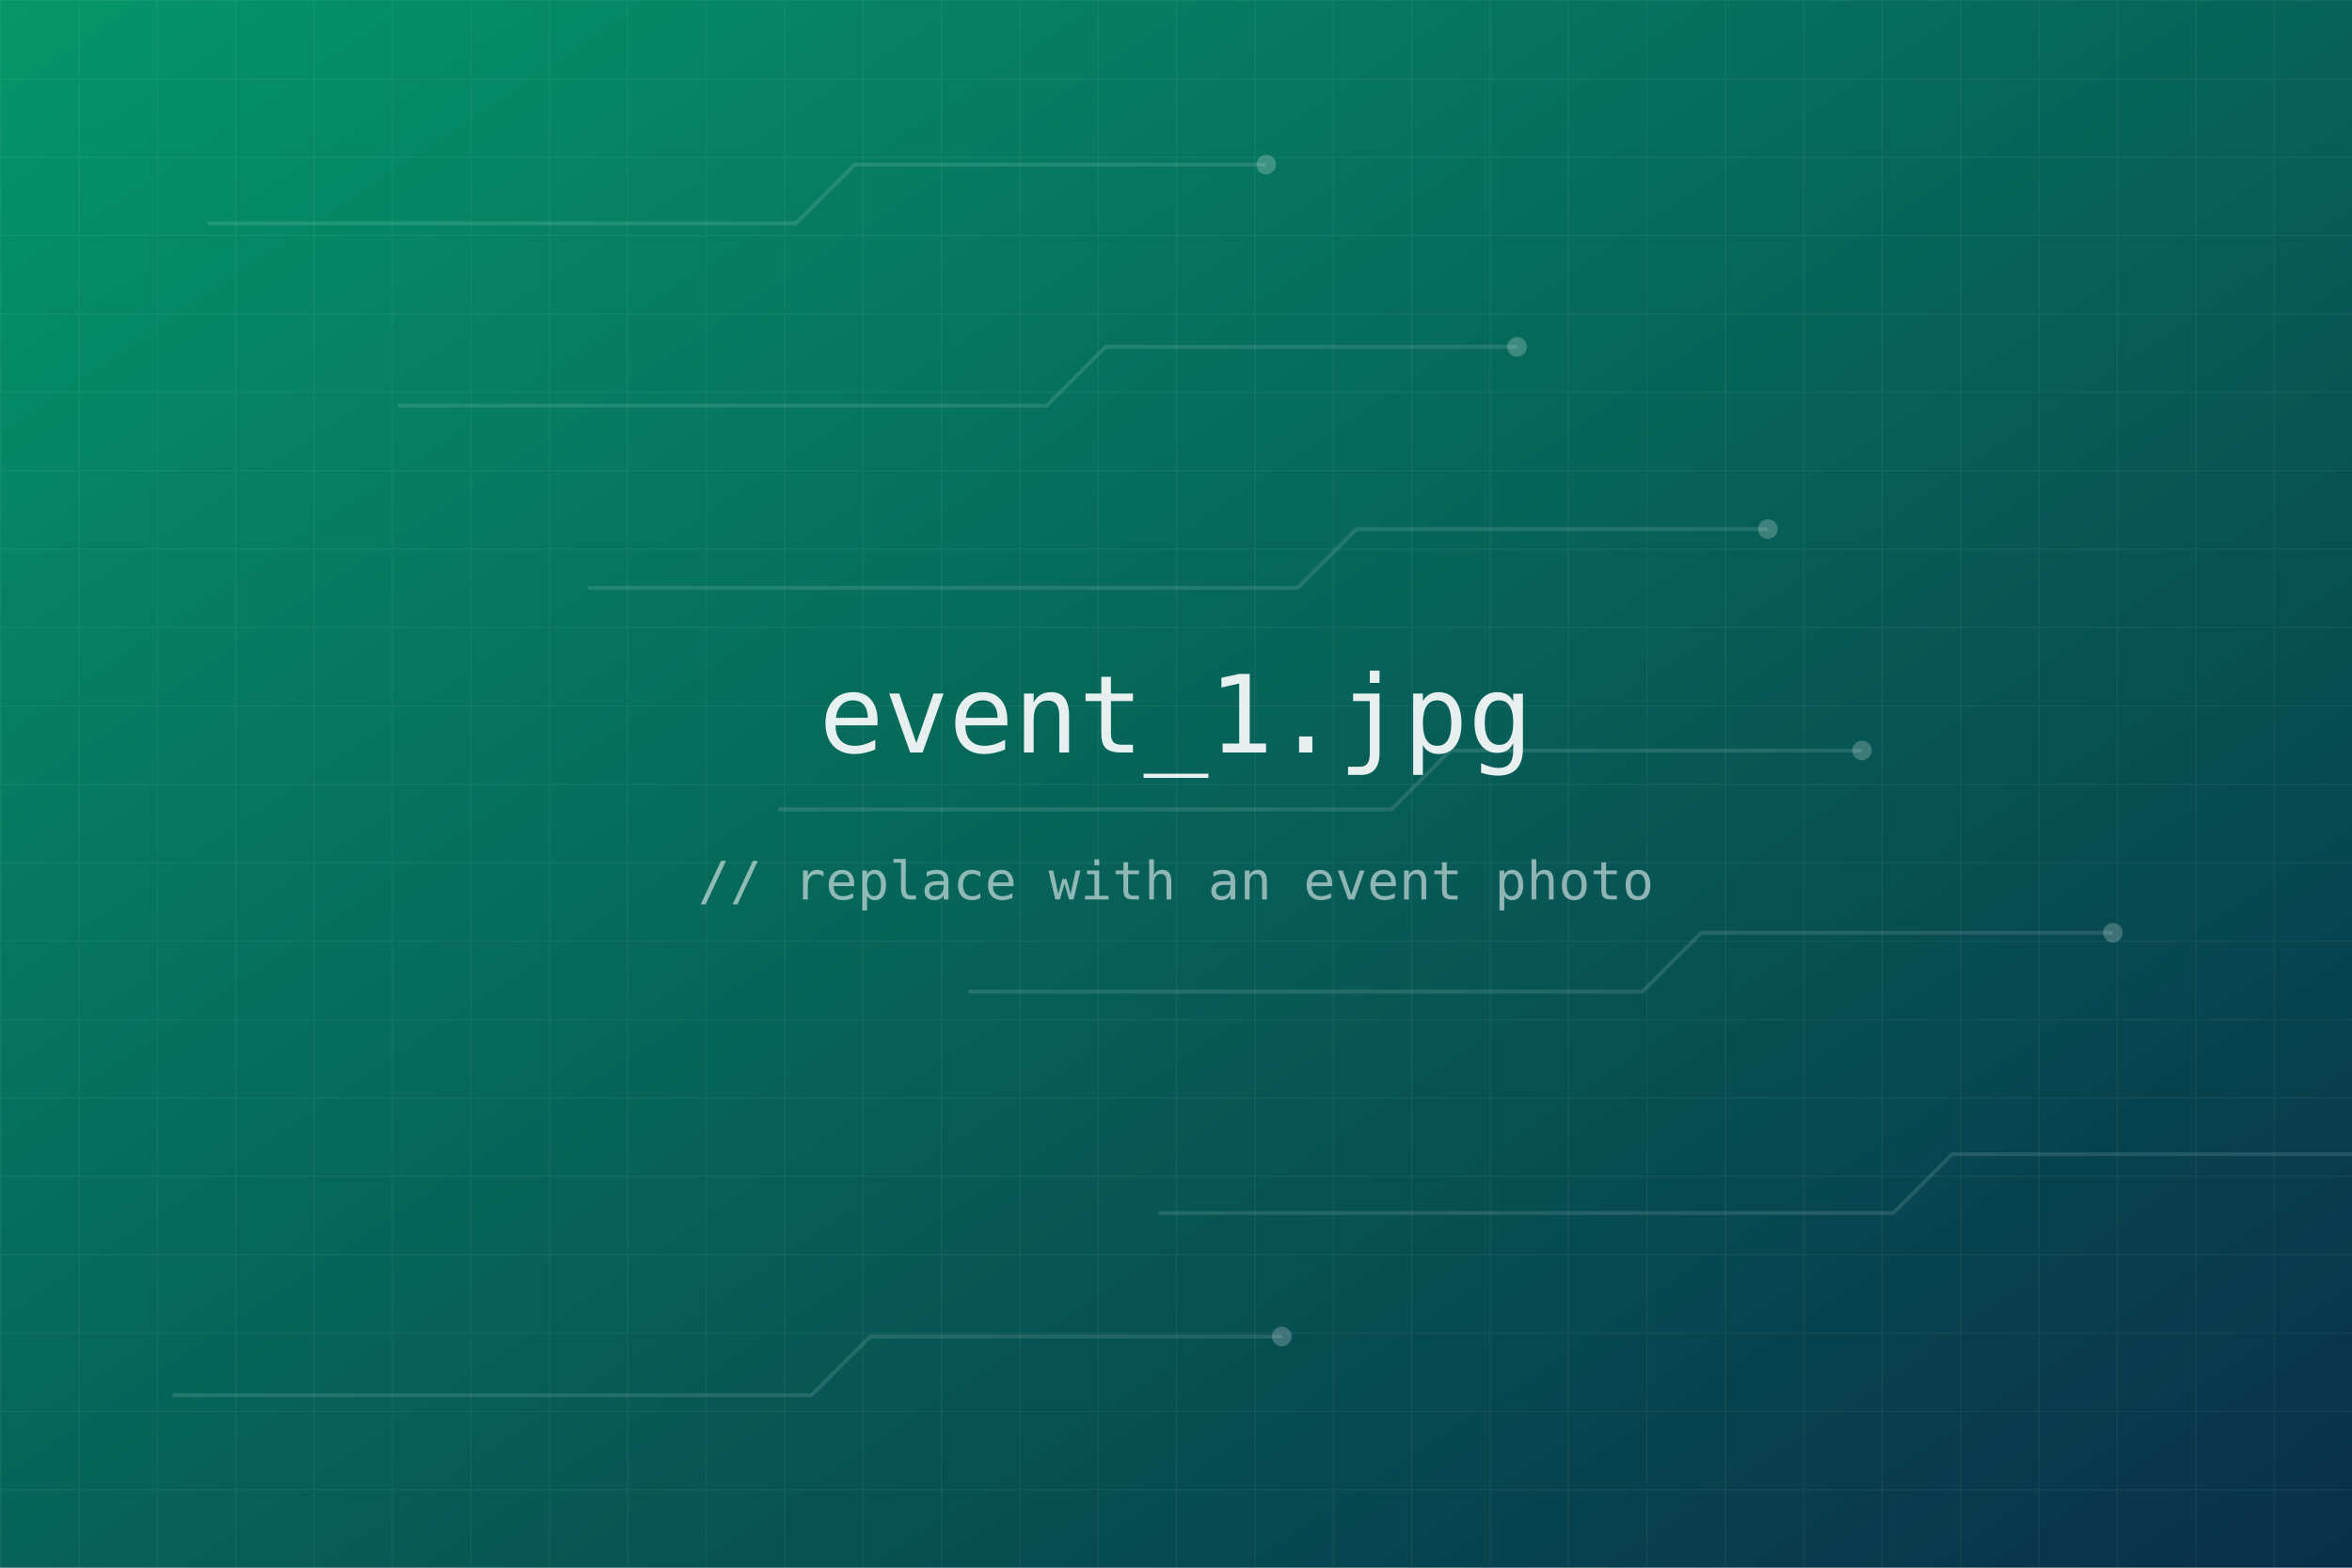
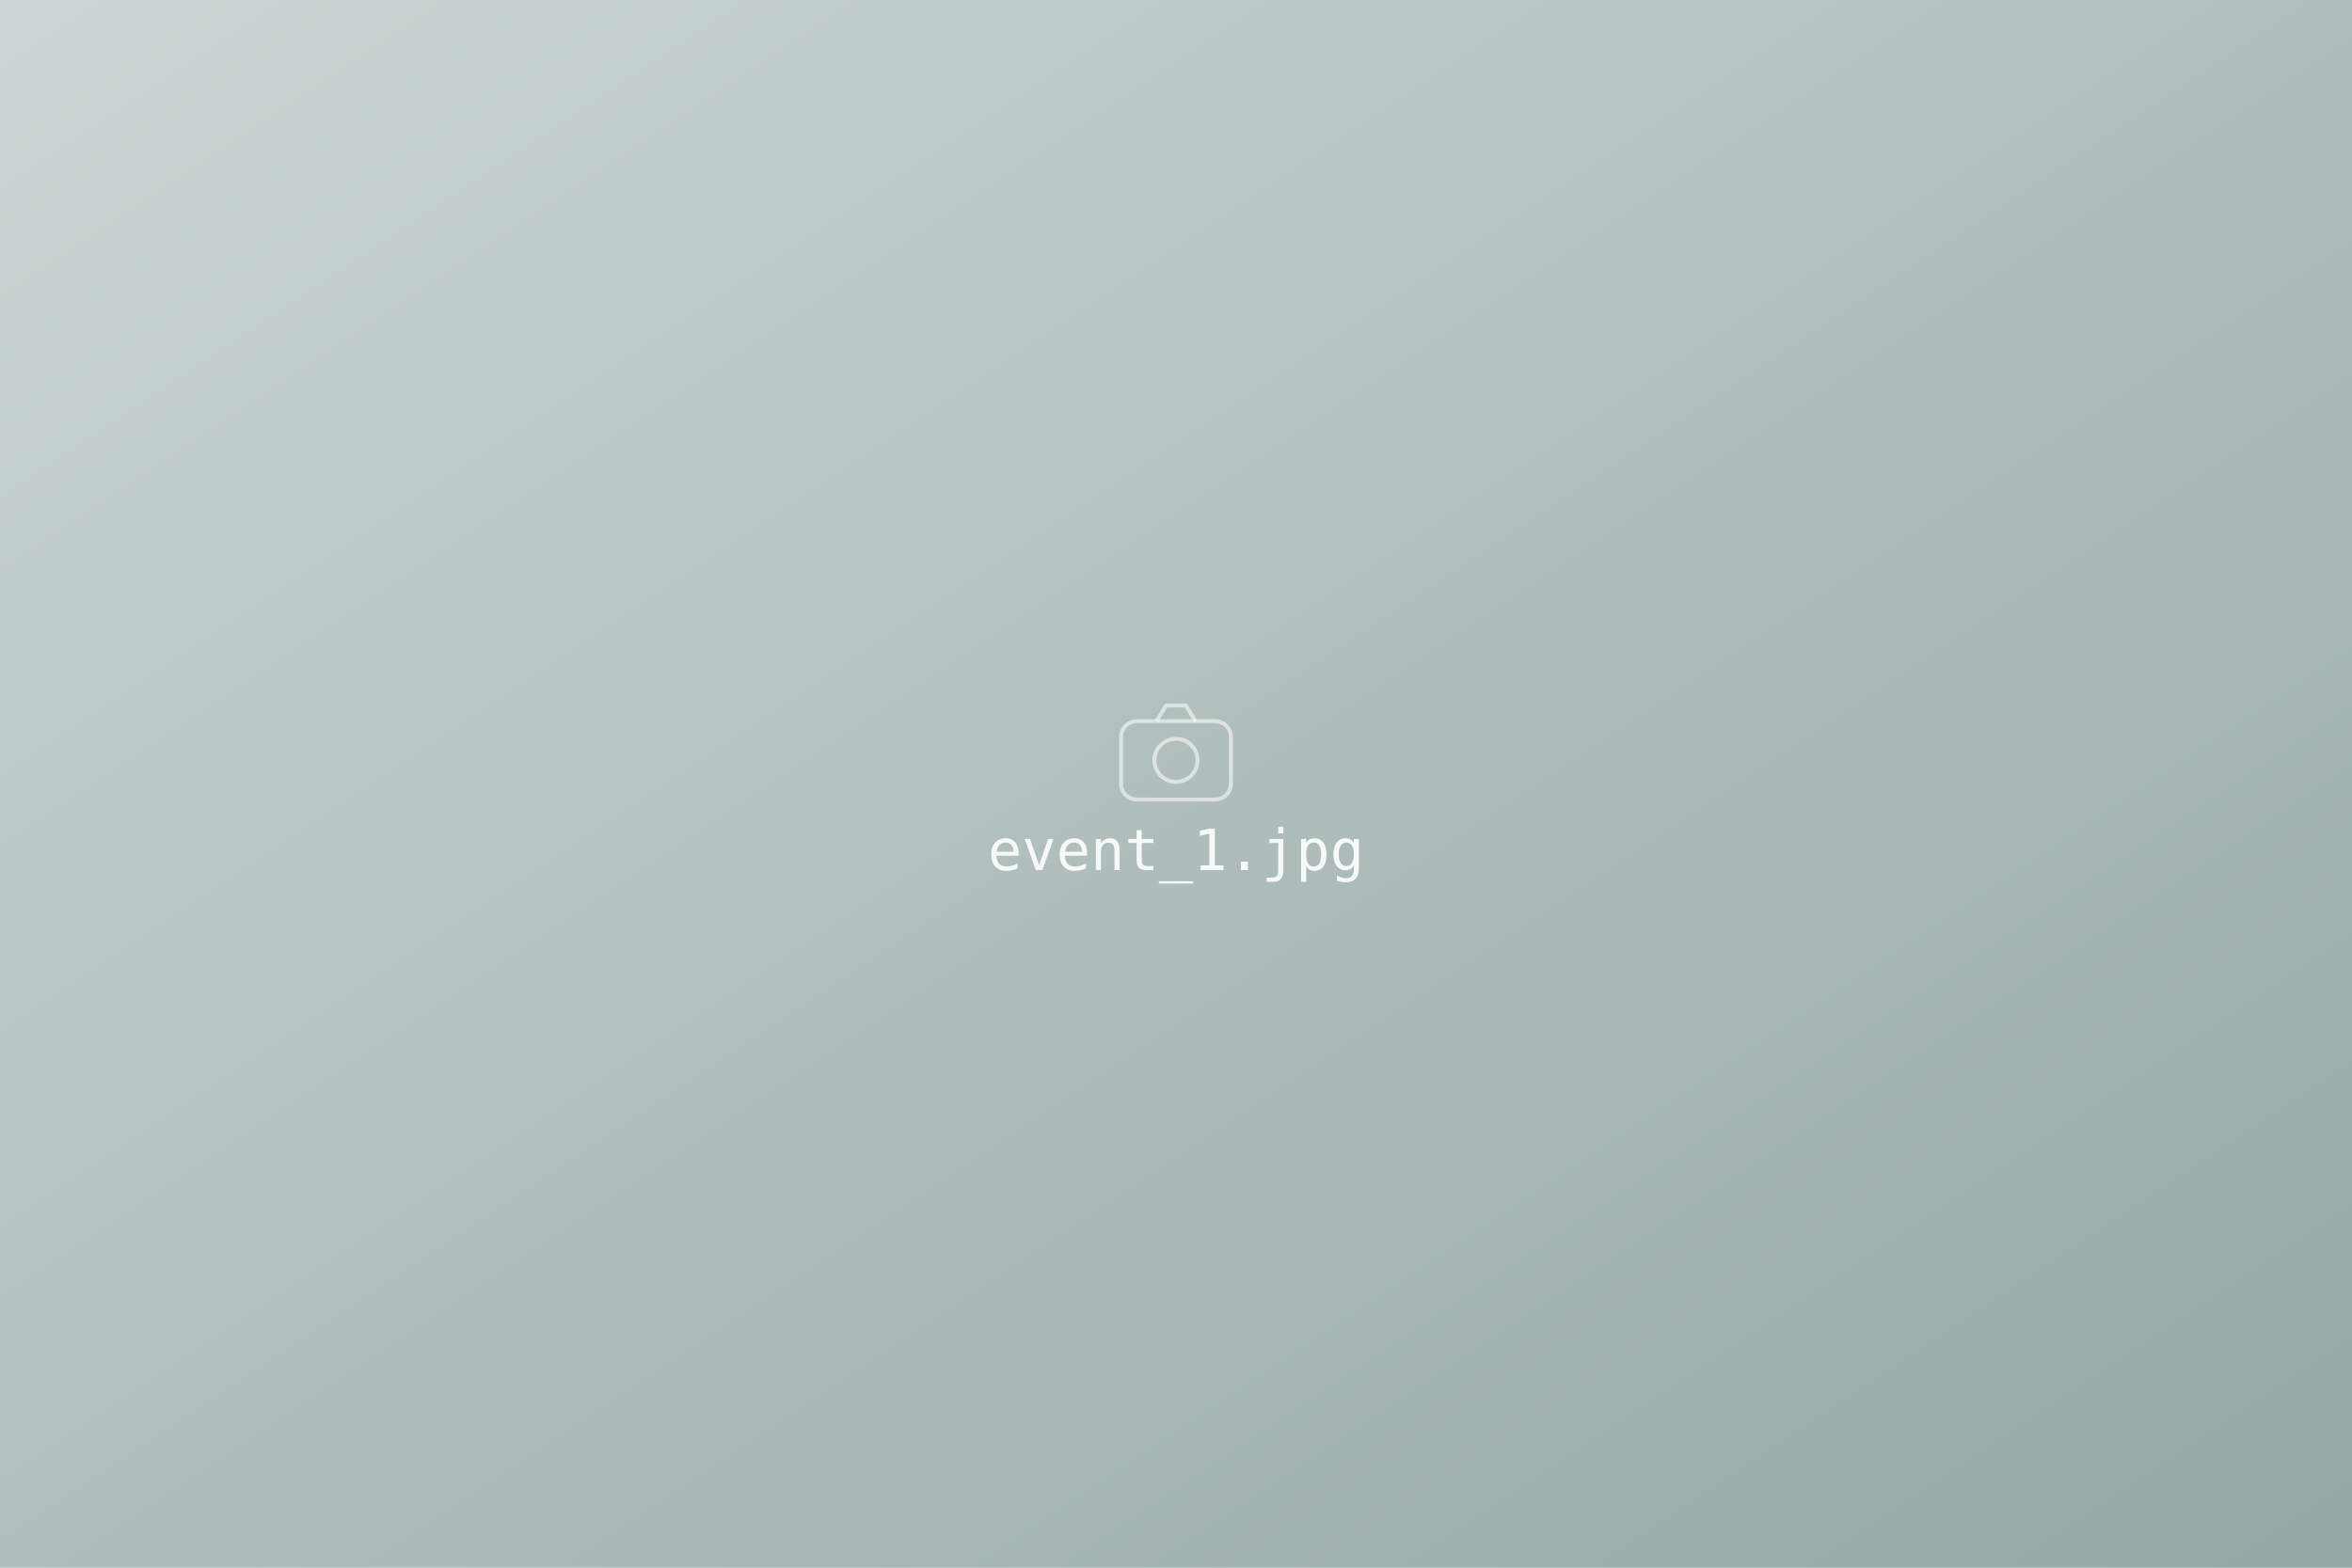
<svg xmlns="http://www.w3.org/2000/svg" width="1200" height="800" viewBox="0 0 1200 800">
  <defs>
    <linearGradient id="g" x1="0" y1="0" x2="1" y2="1">
-       <stop offset="0" stop-color="#059669" />
-       <stop offset="1" stop-color="#082f49" />
+       <stop offset="0" stop-color="#ccd6d4" />
+       <stop offset="1" stop-color="#94a8a5" />
    </linearGradient>
-     <pattern id="p" width="40" height="40" patternUnits="userSpaceOnUse">
-       <path d="M40 0H0V40" fill="none" stroke="#fff" stroke-opacity=".06" />
-     </pattern>
  </defs>
  <rect width="100%" height="100%" fill="url(#g)" />
-   <rect width="100%" height="100%" fill="url(#p)" />
-   <path d="M106 114H406l30 -30H646" fill="none" stroke="#fff" stroke-opacity=".12" stroke-width="2" />
-   <circle cx="646" cy="84" r="5" fill="#fff" fill-opacity=".22" />
-   <path d="M203 207H534l30 -30H774" fill="none" stroke="#fff" stroke-opacity=".12" stroke-width="2" />
-   <circle cx="774" cy="177" r="5" fill="#fff" fill-opacity=".22" />
-   <path d="M300 300H662l30 -30H902" fill="none" stroke="#fff" stroke-opacity=".12" stroke-width="2" />
-   <circle cx="902" cy="270" r="5" fill="#fff" fill-opacity=".22" />
-   <path d="M397 413H710l30 -30H950" fill="none" stroke="#fff" stroke-opacity=".12" stroke-width="2" />
-   <circle cx="950" cy="383" r="5" fill="#fff" fill-opacity=".22" />
-   <path d="M494 506H838l30 -30H1078" fill="none" stroke="#fff" stroke-opacity=".12" stroke-width="2" />
-   <circle cx="1078" cy="476" r="5" fill="#fff" fill-opacity=".22" />
-   <path d="M591 619H966l30 -30H1206" fill="none" stroke="#fff" stroke-opacity=".12" stroke-width="2" />
-   <circle cx="1206" cy="589" r="5" fill="#fff" fill-opacity=".22" />
-   <path d="M88 712H414l30 -30H654" fill="none" stroke="#fff" stroke-opacity=".12" stroke-width="2" />
-   <circle cx="654" cy="682" r="5" fill="#fff" fill-opacity=".22" />
-   <text x="50%" y="48%" text-anchor="middle" font-family="ui-monospace,Menlo,monospace" font-size="55" fill="#fff" fill-opacity=".9">event_1.jpg</text>
-   <text x="50%" y="459" text-anchor="middle" font-family="ui-monospace,Menlo,monospace" font-size="27" fill="#fff" fill-opacity=".55">// replace with an event photo</text>
+   <g fill="none" stroke="#fff" stroke-opacity=".55" stroke-width="2" transform="translate(572 360)">
+     <rect x="0" y="8" width="56" height="40" rx="8" />
+     <circle cx="28" cy="28" r="11" />
+     <path d="M18 8l5-8h10l5 8" />
+   </g>
+   <text x="50%" y="444" text-anchor="middle" font-family="ui-monospace,Menlo,monospace" font-size="29" fill="#fff" fill-opacity=".9">event_1.jpg</text>
</svg>
